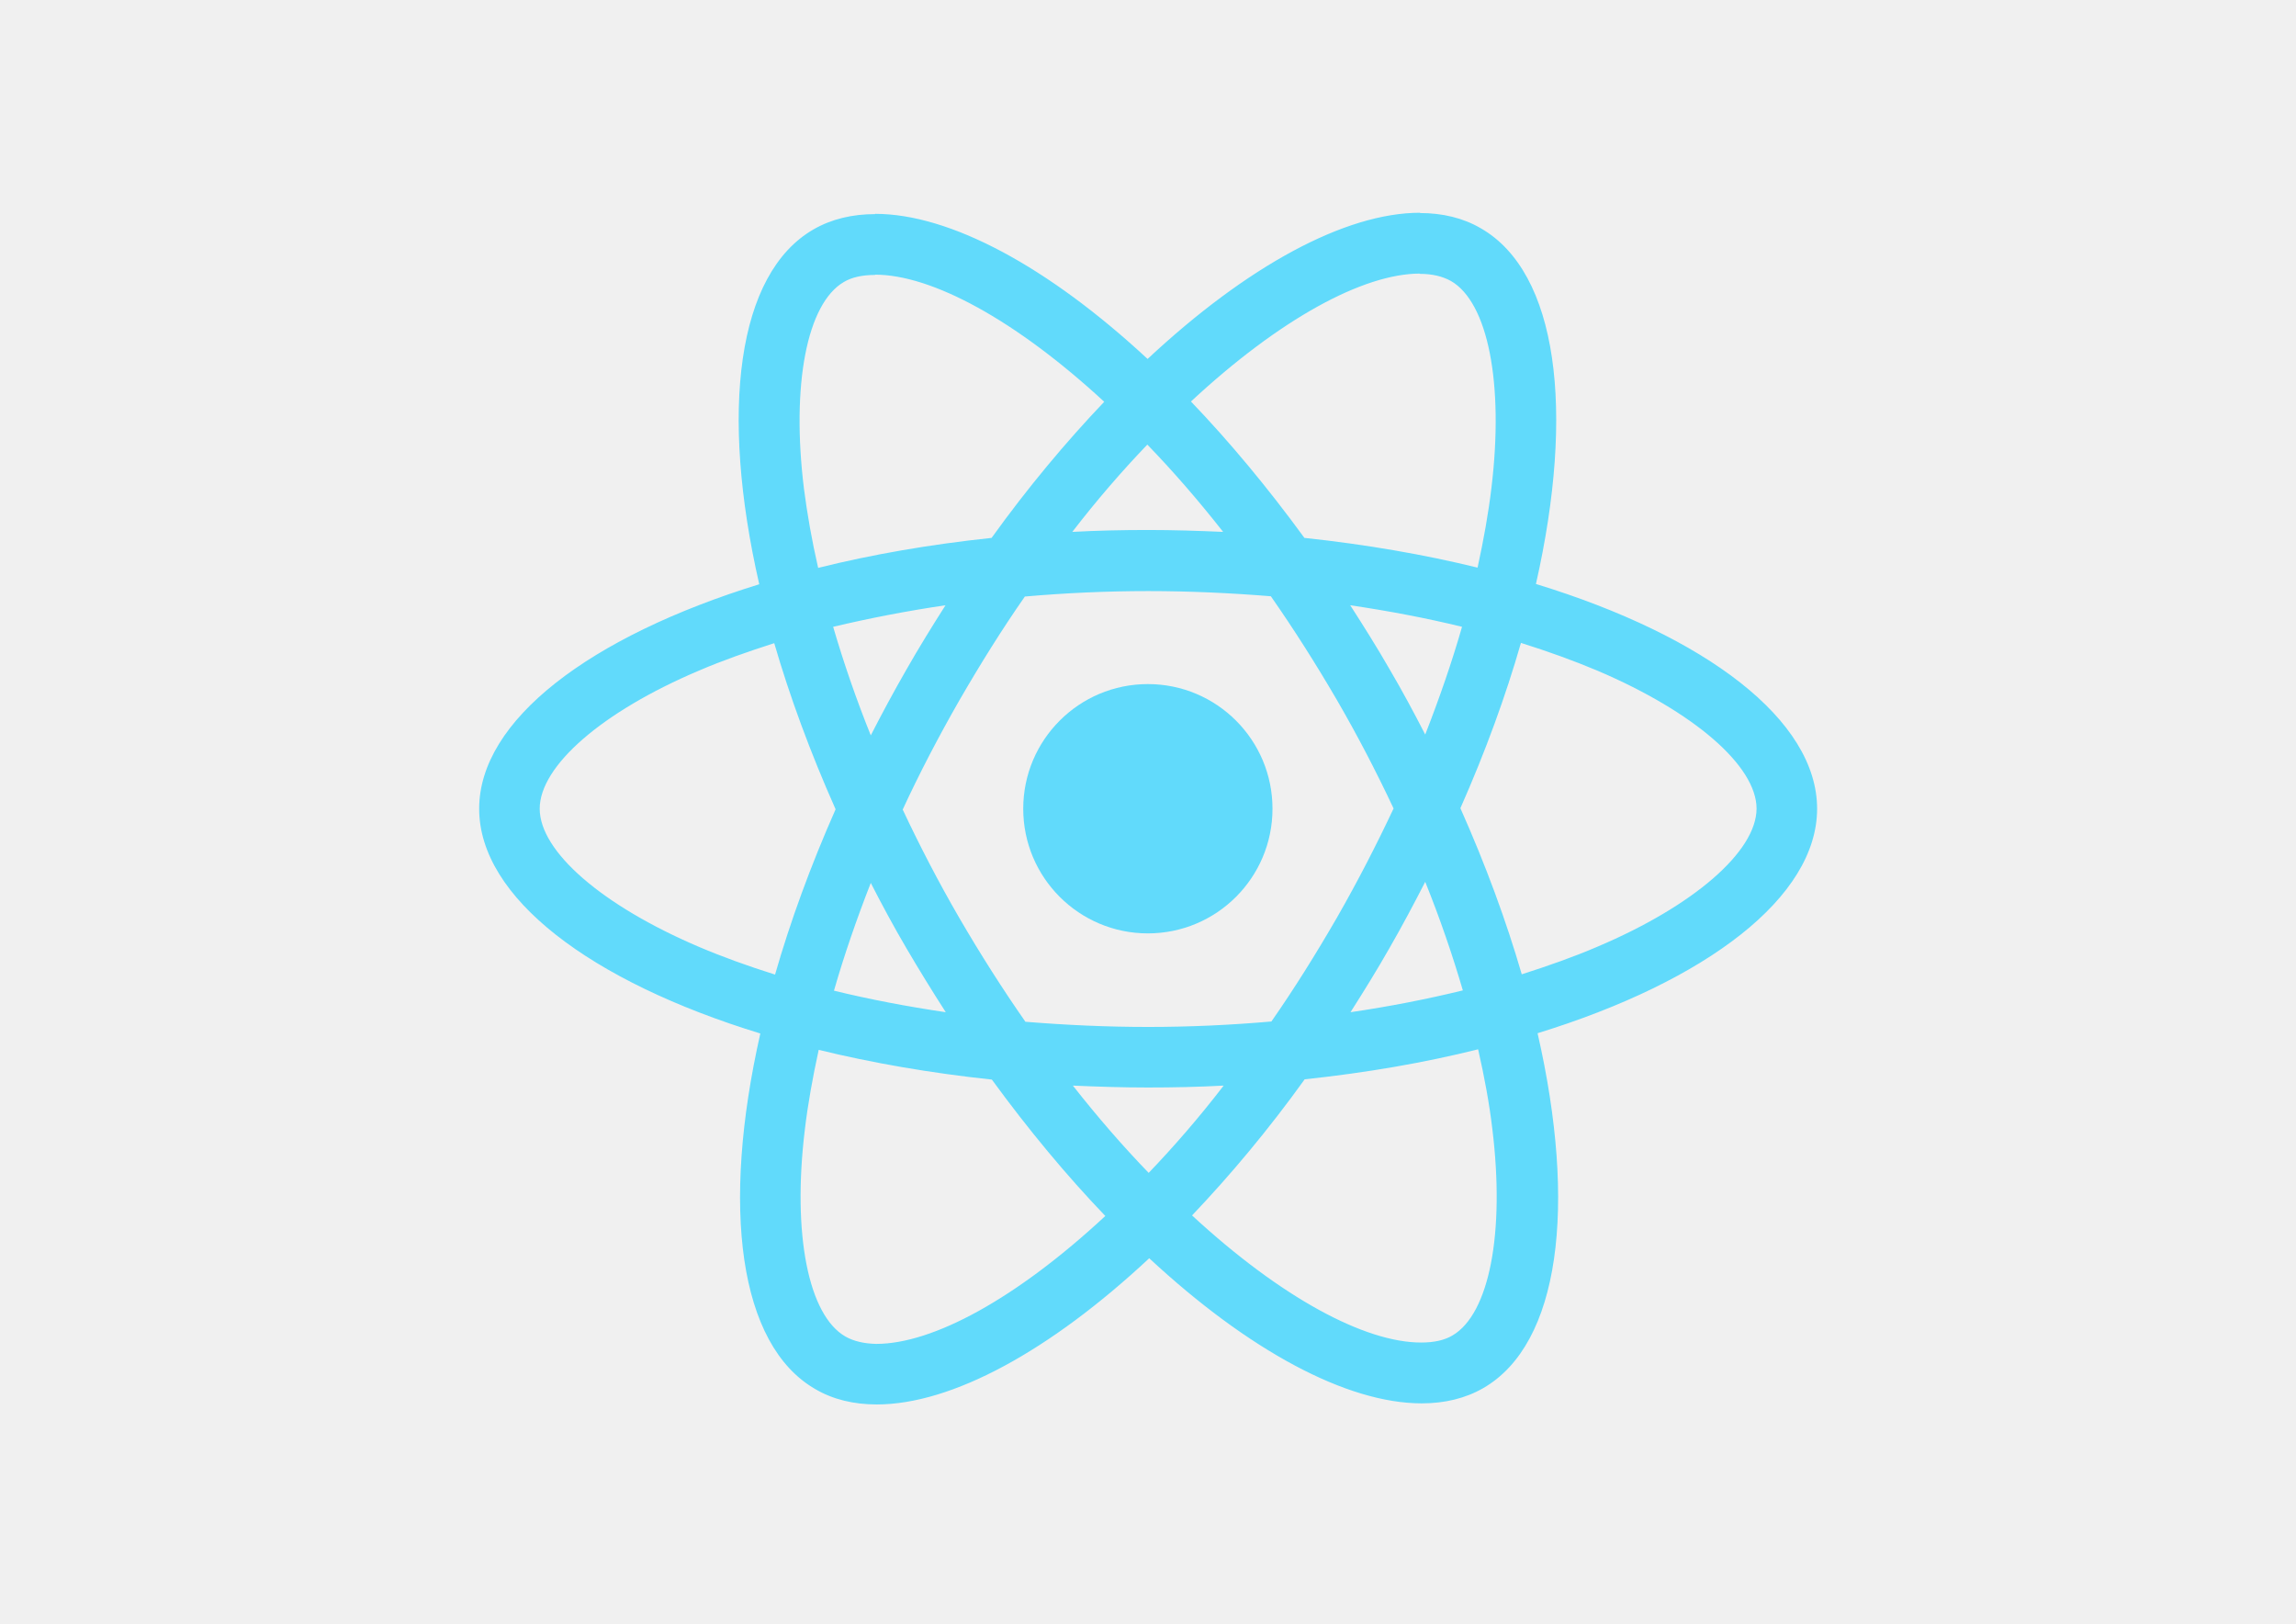
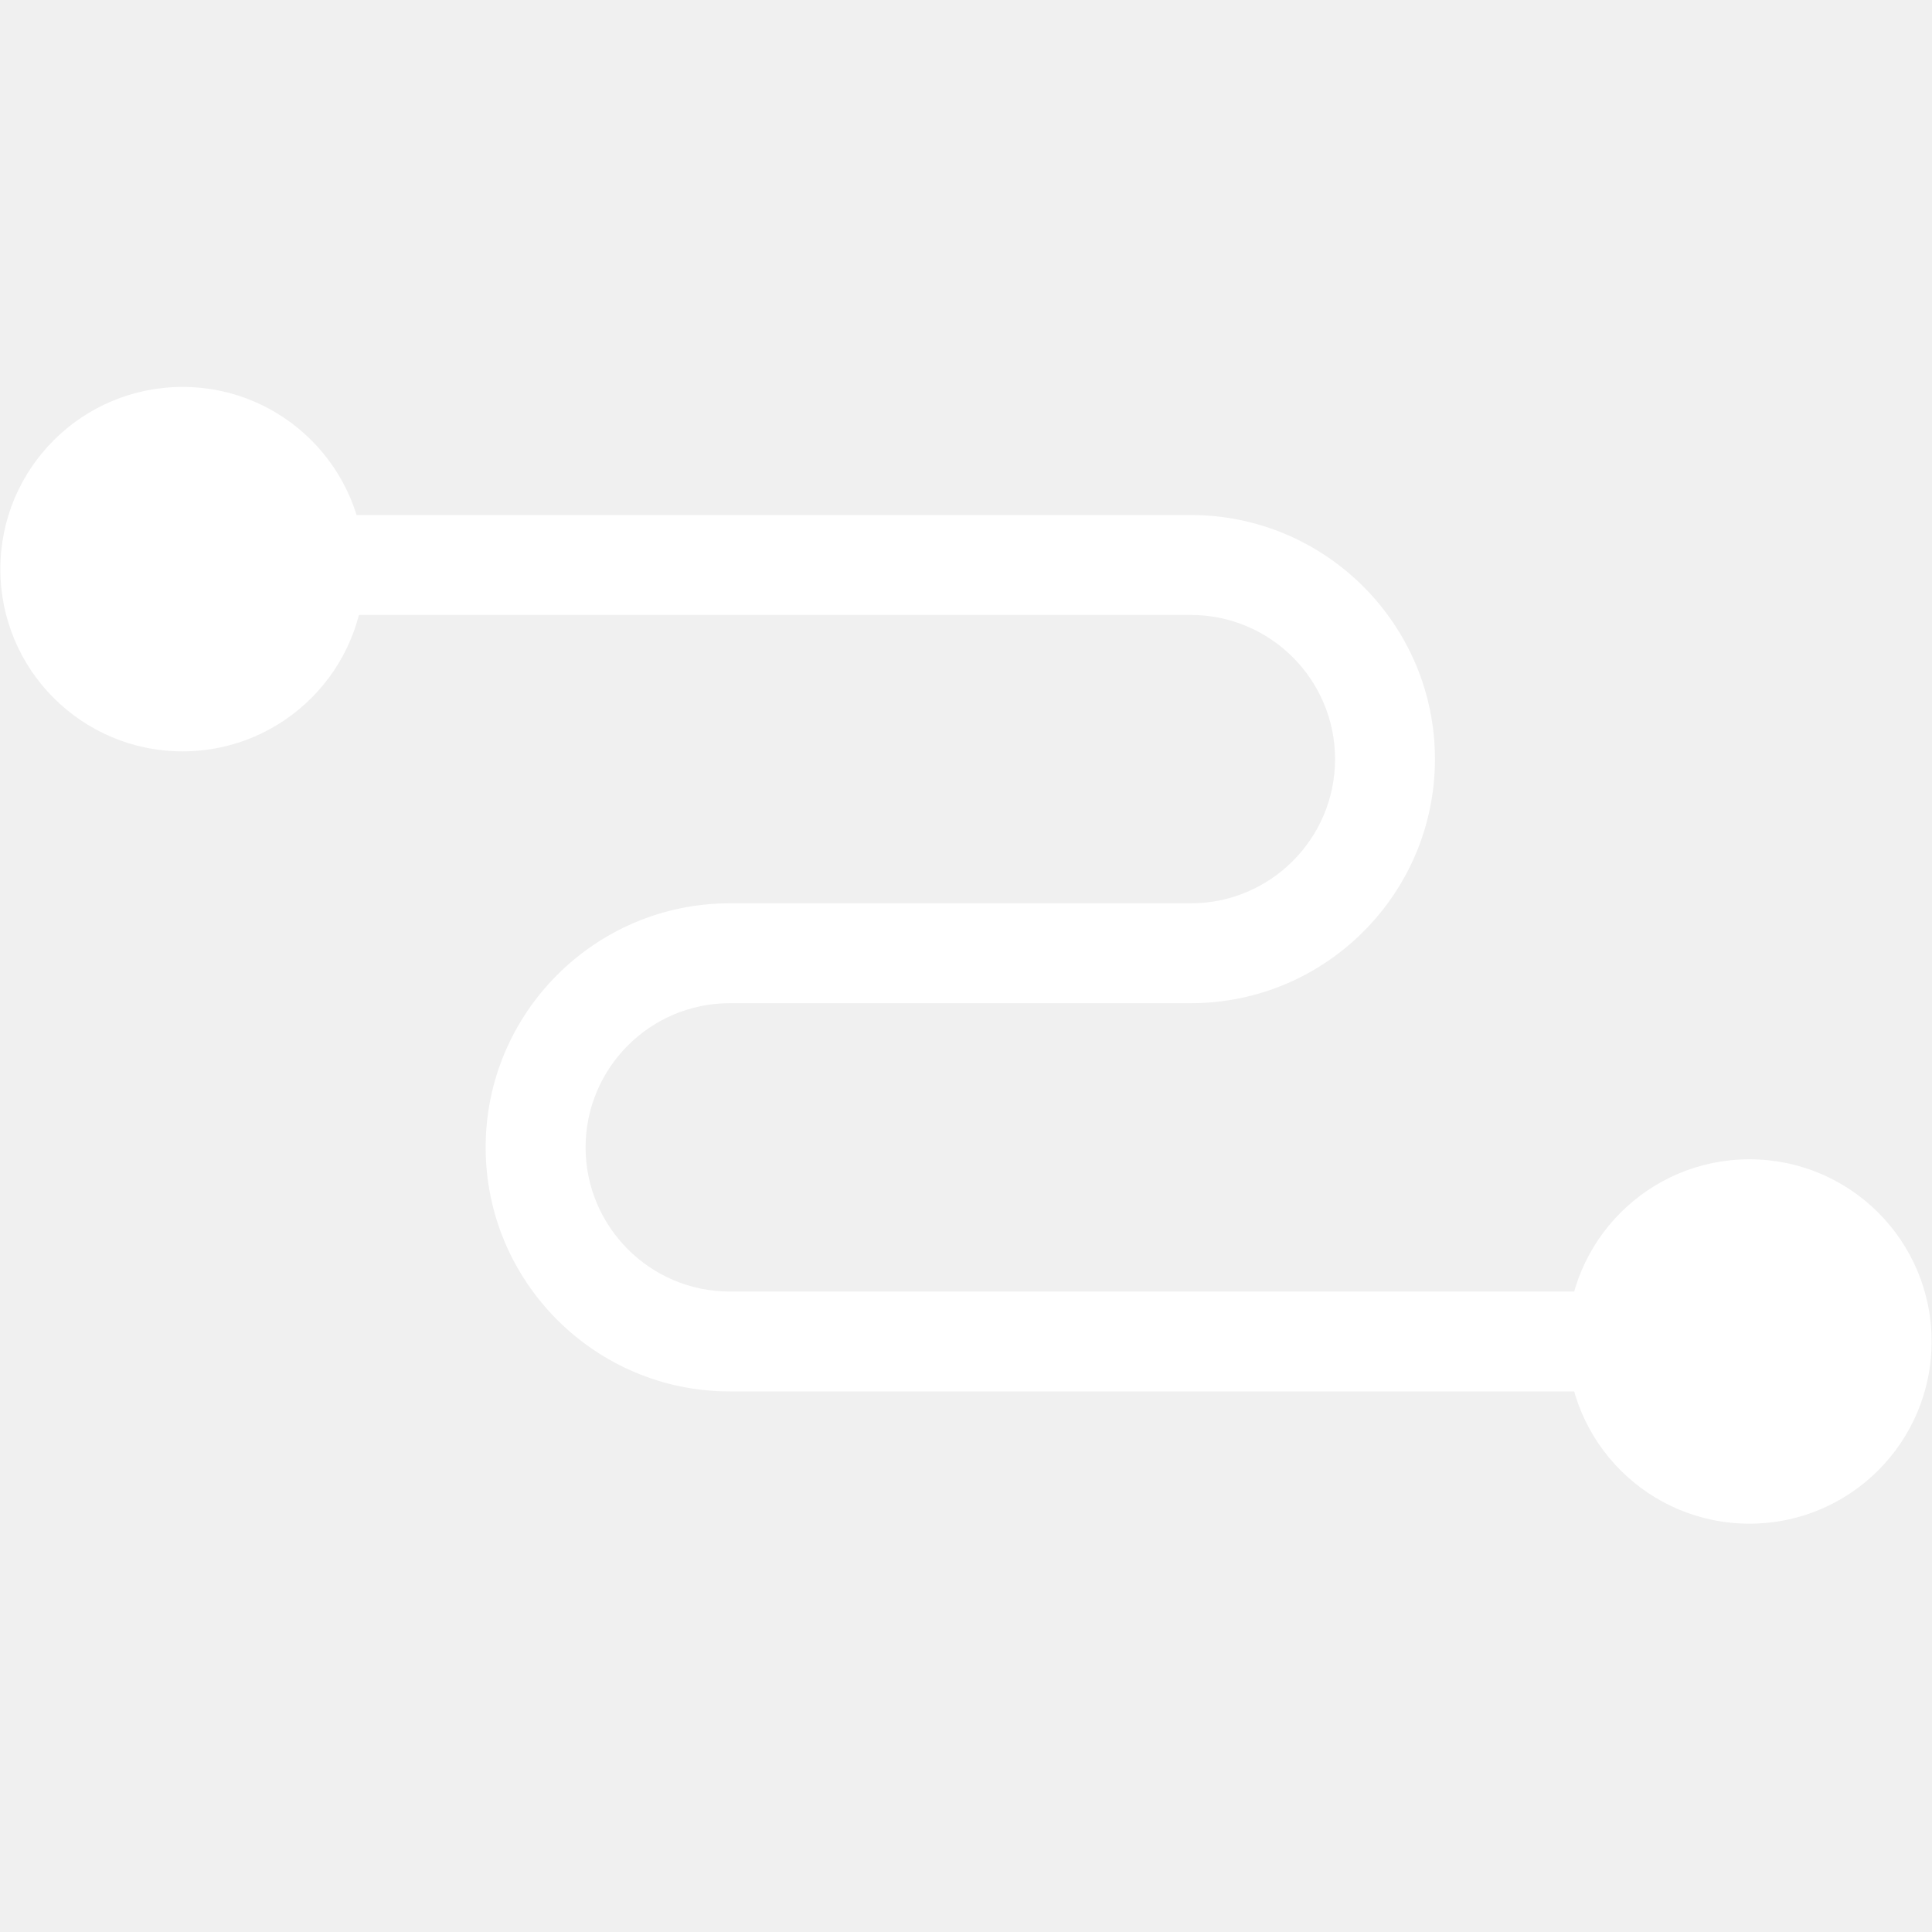
- <svg xmlns="http://www.w3.org/2000/svg" viewBox="0 0 841.9 595.3">
-   <g fill="#61DAFB">
-     <path d="M666.3 296.5c0-32.5-40.7-63.3-103.1-82.4 14.4-63.6 8-114.2-20.2-130.4-6.5-3.8-14.1-5.6-22.4-5.6v22.3c4.6 0 8.3.9 11.4 2.6 13.6 7.8 19.5 37.5 14.9 75.7-1.1 9.4-2.9 19.3-5.1 29.4-19.6-4.8-41-8.5-63.5-10.9-13.5-18.5-27.5-35.3-41.6-50 32.6-30.3 63.2-46.9 84-46.9V78c-27.5 0-63.5 19.6-99.9 53.6-36.4-33.8-72.4-53.2-99.9-53.2v22.3c20.7 0 51.4 16.5 84 46.6-14 14.7-28 31.4-41.3 49.9-22.6 2.4-44 6.1-63.6 11-2.3-10-4-19.7-5.2-29-4.7-38.2 1.1-67.9 14.6-75.8 3-1.8 6.9-2.6 11.5-2.6V78.5c-8.4 0-16 1.8-22.6 5.6-28.1 16.2-34.4 66.7-19.9 130.1-62.2 19.2-102.7 49.9-102.7 82.3 0 32.5 40.7 63.3 103.1 82.4-14.4 63.6-8 114.2 20.2 130.4 6.5 3.8 14.1 5.6 22.5 5.6 27.5 0 63.5-19.6 99.9-53.6 36.4 33.8 72.4 53.2 99.9 53.2 8.4 0 16-1.8 22.6-5.6 28.1-16.2 34.4-66.7 19.9-130.1 62-19.1 102.5-49.9 102.5-82.3zm-130.2-66.7c-3.7 12.9-8.3 26.2-13.5 39.5-4.1-8-8.4-16-13.1-24-4.6-8-9.5-15.8-14.4-23.4 14.2 2.1 27.9 4.7 41 7.9zm-45.8 106.5c-7.8 13.5-15.8 26.3-24.1 38.2-14.9 1.3-30 2-45.2 2-15.1 0-30.2-.7-45-1.9-8.3-11.9-16.4-24.6-24.2-38-7.6-13.1-14.5-26.4-20.8-39.8 6.2-13.4 13.2-26.8 20.7-39.9 7.8-13.5 15.8-26.3 24.1-38.2 14.9-1.3 30-2 45.2-2 15.1 0 30.2.7 45 1.9 8.3 11.9 16.4 24.6 24.2 38 7.6 13.1 14.5 26.4 20.8 39.8-6.3 13.4-13.2 26.8-20.7 39.9zm32.3-13c5.4 13.4 10 26.8 13.8 39.8-13.1 3.2-26.9 5.9-41.2 8 4.9-7.7 9.8-15.6 14.4-23.7 4.6-8 8.9-16.1 13-24.1zM421.2 430c-9.3-9.6-18.6-20.3-27.8-32 9 .4 18.2.7 27.5.7 9.4 0 18.7-.2 27.8-.7-9 11.7-18.3 22.4-27.5 32zm-74.4-58.9c-14.2-2.1-27.9-4.7-41-7.9 3.7-12.9 8.3-26.2 13.5-39.5 4.1 8 8.4 16 13.1 24 4.7 8 9.5 15.8 14.4 23.4zM420.7 163c9.3 9.6 18.6 20.3 27.8 32-9-.4-18.2-.7-27.5-.7-9.4 0-18.7.2-27.8.7 9-11.7 18.3-22.4 27.5-32zm-74 58.9c-4.9 7.7-9.8 15.6-14.4 23.7-4.6 8-8.9 16-13 24-5.4-13.4-10-26.8-13.8-39.8 13.1-3.1 26.9-5.8 41.2-7.9zm-90.5 125.2c-35.4-15.1-58.3-34.9-58.3-50.6 0-15.7 22.9-35.6 58.3-50.6 8.6-3.7 18-7 27.7-10.1 5.7 19.6 13.2 40 22.5 60.9-9.2 20.8-16.6 41.1-22.2 60.6-9.9-3.1-19.3-6.5-28-10.2zM310 490c-13.6-7.8-19.5-37.5-14.9-75.7 1.1-9.4 2.9-19.3 5.1-29.4 19.6 4.8 41 8.5 63.5 10.9 13.5 18.5 27.5 35.3 41.6 50-32.6 30.3-63.2 46.9-84 46.9-4.5-.1-8.3-1-11.3-2.7zm237.2-76.2c4.7 38.2-1.1 67.9-14.6 75.8-3 1.8-6.9 2.6-11.5 2.6-20.7 0-51.4-16.5-84-46.6 14-14.7 28-31.4 41.3-49.9 22.6-2.4 44-6.1 63.6-11 2.3 10.1 4.1 19.8 5.2 29.1zm38.5-66.7c-8.6 3.7-18 7-27.7 10.1-5.7-19.6-13.2-40-22.5-60.9 9.2-20.8 16.6-41.1 22.2-60.6 9.9 3.1 19.3 6.5 28.1 10.2 35.4 15.1 58.3 34.9 58.3 50.6-.1 15.7-23 35.6-58.4 50.6zM320.8 78.4z" />
-     <circle cx="420.9" cy="296.5" r="45.7" />
-     <path d="M520.5 78.1z" />
+ <svg xmlns="http://www.w3.org/2000/svg" viewBox="0 0 40 40">
+   <g fill="#FFF">
+     <path d="M7.552,3.783 C7.552,5.867 5.863,7.556 3.78,7.556 C1.696,7.556 0.007,5.867 0.007,3.783 C0.007,1.699 1.696,0.011 3.78,0.011 C5.863,0.011 7.552,1.699 7.552,3.783" transform="translate(0 8)" />
+     <path d="M15.109,20.808 C12.322,20.808 10.055,18.542 10.055,15.755 C10.055,12.969 12.322,10.702 15.109,10.702 L24.656,10.702 C26.302,10.702 27.641,9.363 27.641,7.717 C27.641,6.071 26.302,4.732 24.656,4.732 L3.779,4.732 C3.208,4.732 2.745,4.269 2.745,3.698 C2.745,3.127 3.208,2.663 3.779,2.663 L24.656,2.663 C27.443,2.663 29.709,4.931 29.709,7.717 C29.709,10.503 27.443,12.77 24.656,12.77 L15.108,12.77 C13.463,12.77 12.124,14.109 12.124,15.755 C12.124,17.401 13.463,18.74 15.108,18.74 L36.22,18.74 C36.791,18.74 37.254,19.203 37.254,19.774 C37.254,20.345 36.791,20.808 36.22,20.808 L15.109,20.808 Z" transform="translate(0 8)" />
+     <path d="M32.448,19.774 C32.448,17.69 34.136,16.002 36.22,16.002 C38.304,16.002 39.992,17.69 39.992,19.774 C39.992,21.858 38.304,23.546 36.22,23.546 C34.136,23.546 32.448,21.858 32.448,19.774" transform="translate(0 8)" />
  </g>
</svg>
